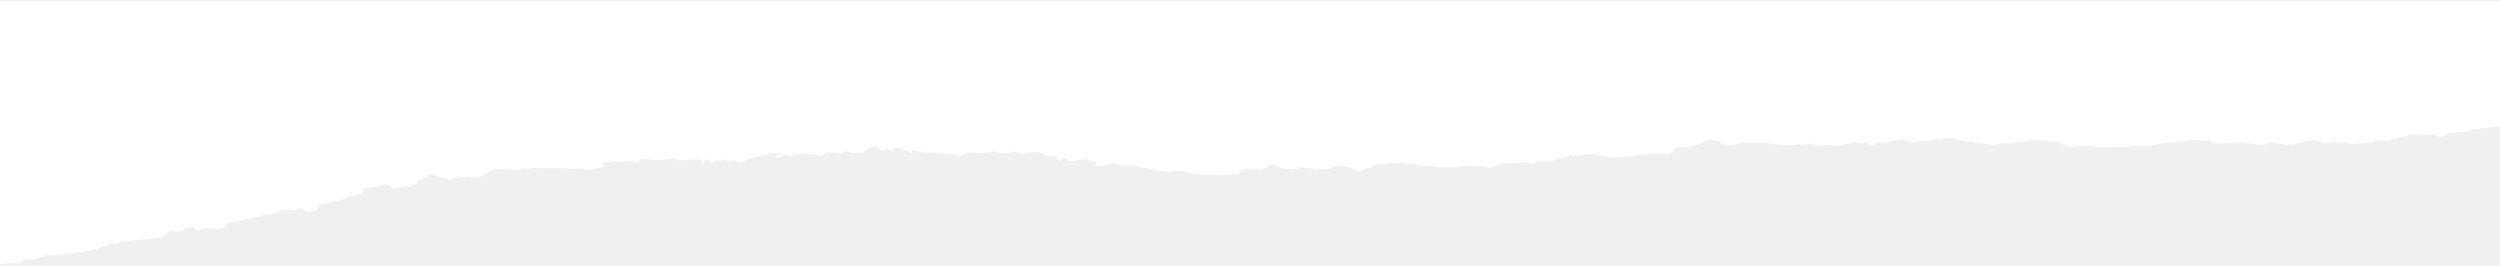
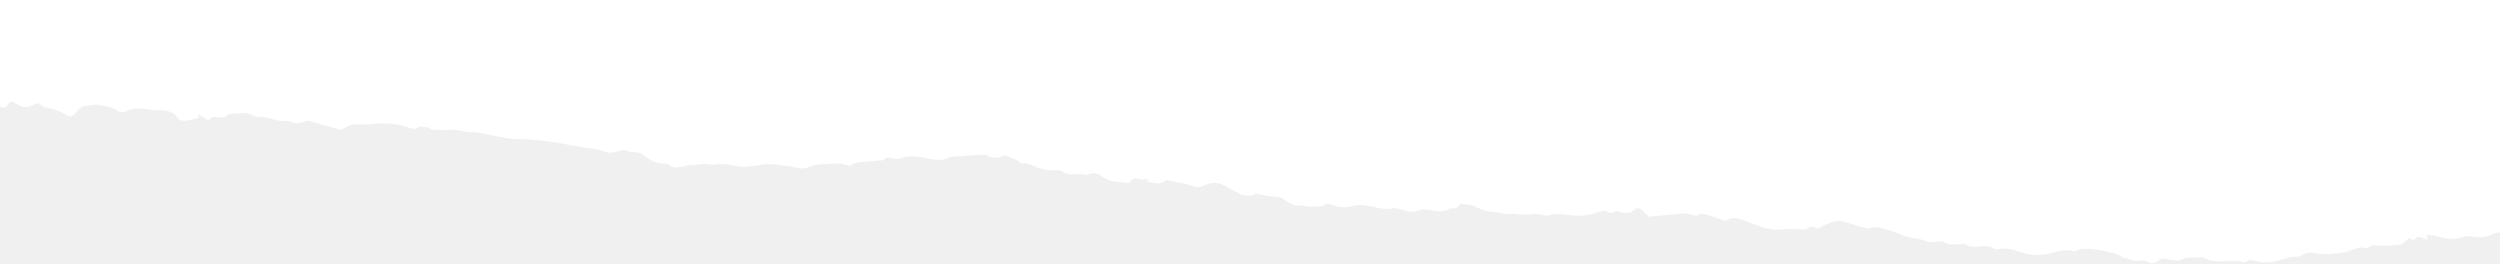
- <svg xmlns="http://www.w3.org/2000/svg" fill="none" viewBox="0 0 800 85">
-   <path fill="#fff" d="M799.994 40.118V.368h-800v84.21c.76-.04 1.48-.15 2.13-.4.03-.02.05-.03.07-.04.64.17 1.43.05 2.07.22.64.01 1.21-.17 1.82-.25.49-.14.94-.31 1.17-.61.6-.98 1.83-.59 2.94-.46 1.02-.08 1.97-.31 2.87-.58.77-.23 1.51-.52 1.48-1.07.84.38 1.74.43 2.85.27 2.22-.31 4.51-.41 6.76-.71 3.76-.5 7.27-1.28 10.48-2.52.44-.17.81-.36.94-.66.59.31 1.29.25 2.03.07.83-.47 1.84-.65 2.97-.6.27-.01.53-.06.77-.12 1.22-.23 2.5-.25 3.74-.38 2.81-.28 5.86-.23 8.13-1.53.19-.14.37-.33.32-.47-.24-.65.47-.78 1.29-.87.04-.03.08-.07.12-.1.51.11 1.1.1 1.49.37.98.05 1.99.12 2.35-.63.49-.76 1.99-.64 2.89-1.04.05.01.1.02.15.04.18.83.82 1.18 2.33.93.86-.14 1.81-.09 2.64-.34.48-.14.94-.09 1.4.04 1.93.56 3.81.07 4.24-1.21.18-.54.59-.6 1.33-.77 2.98-.68 6.04-1.22 9.02-1.88.85-.08 1.29-.5 1.89-.78.1.05.21.08.34.1.94.15 1.71-.02 2.53-.34 1.89-.74 3.85-1.44 6.3-1.03.65.11 1.24.03 1.63-.28.68-.55 1.17-.32 1.65.09.68.59 1.61.84 2.81.71.42-.08.82-.19 1.18-.34 1.14-1.13 1.03-1.39-.77-1.66 1.07-.03 2.29.27 2.68-.57.26.08.55.1.74.02 1.7-.73 3.97-.59 5.68-1.29.3-.12.6-.23.91-.33.73-.58 1.55-1.04 2.91-1.02 1 0 1.57-.43 2.1-.86.5-.26 1.29-.42 1.03-.96-.48-.36-1.14-.35-1.86-.43 3.53.09 6.59-1.01 10.04-1.13.3.11.32.44.55.73.32.31.77.47 1.39.46 1.41-.49 2.89-.8 4.57-.63.99-.33 1.97-.68 2.45-1.33.2-.27.41-.54.25-.82 1.16-.13 2.09-.44 2.73-1.14.83-.92 1.56-.94 2.88-.18.84.49 2.06.41 3 .75.77.4 1.59.41 2.51.18 1.38-.35 2.9-.4 4.32-.67 1.12-.21 2.04.08 2.97.38.27 0 .51-.07.72-.16 1.46-.46 2.65-1.01 3.67-1.86 1.05-.89 3.06-.97 4.92-.75 1.21.13 2.47.07 3.66.28.45.08.86.02 1.23-.15.38-.41 1.07-.46 1.69-.37.99.15 1.85 0 2.71-.22 2.9.23 5.8.14 8.7.13 2.01 0 4.04.25 6.08.17.74.15 1.53.15 2.29.28.96.17 1.74.07 2.11-.49.55.28 1.24.19 1.89-.04.6-.21 1.39-.25 1.79-.65.15-.4-.43-.38-.8-.49 0-.71.89-.81 1.75-.74.69.06 1.28-.06 1.92-.12.12-.05.17-.11.15-.19.21-.12.26.11.44.08.97.33 1.93-.06 2.89 0 .52-.19 1.04-.12 1.56 0 1.06-.26 1.93.67 3.02.16.39-.26-.04-.61.31-.87.43-.21.85-.17 1.36-.07 2.6.54 5.22.37 7.85.08.72-.08 1.56-.27 2.22.16 1.53.52 3.07-.04 4.6 0 .42 0 .83-.06 1.25-.09 1.76-.11 2.76.26 2.46 1.55 1.09-.5.99-1.58 2.68-1.49.19.47-.69.81-.19 1.31.51-.46 2.07-.2 1.84-1.28.77.5 1.42.97 2.22.29.27-.23.48-.52 1.12-.42.79.12.09.59.53.81 1.07-.33 2.07-.53 3.18.05.57.3 1.57.27 1.97-.14.91-.91 2.47-1.11 3.94-1.4 2.04-.4 3.82-1.26 6.14-1.22.61.01 1.36-.15 1.62.23.27.41-.65.41-1 .62-.32.19-.92.24-.89.67 1.64.04 2.5-1.04 4.09-.99.8.23 1.53.36 2.36-.04.55-.27 1.39-.2 2.04-.39.64-.01 1.25.05 1.83.21.68.26 1.42.04 2.12.06.63.02 1.22-.03 1.54.37 1.22.17 1.91-.3 2.11-.85.19-.52.55-.42 1.11-.36.66.07 1.28.21 1.9.35.85.2 1.63.21 2.38-.15.93-.44 1.97-.38 2.82 0 .85.38 1.65.37 2.54.17.49-.06 1.02.09 1.49-.1.48-.65 1.22-1.12 2.31-1.45.76-.23 1.39-.57 1.81-1.02.54.52 1.25.98 1.54 1.59.38.19.79.25 1.24.09v-.21c.61-.31 1.22-.08 1.83 0l.73.21c.4-.35.72-.74 1.58-.8.81-.06 1.16.64 2.59.82 1 .13.92.97 2.06.84-.05-.7-.04-1.2 1.48-.53.53.23 1.52.99 2.41-.12.1.74.46 1.22 1.67.7.58-.25 1.19-.17 1.73-.03 1.21.31 2.44.32 3.71.21 1.41.12 2.99-.09 3.93.87.26.26.77-.07.98-.27.49-.46 1.14-.74 2.05-.81.52-.27 1.05-.02 1.57 0 2.06.06 4.21.55 5.98-.54.12-.08.53-.09.69-.03 1.94.71 3.9.89 6.01.23.46-.14 1.02-.16 1.39.24.55.58 1.91.54 2.37.34 1.36-.6 2.93-.38 4.34-.65.23.22.5.4 1.02.33.26-.03.73-.18.75.05.15 1.51 2.25.86 3.52 1.13.44.09 1.36-.17.75.54-.24.28.09.95 1.29.75v-.21c.55-.18 1.11-.58 1.74-.14.85.6 1.87.62 2.95.37 1.31-.31 2.73-.22 4.07-.39.02.07.03.15.05.22.54.55 1.34.62 2.28.42.12-.04.21-.08.29-.13.03.27 0 .52-.15.8-.41.8.18 1.13 1.6.95.54-.07 1.02-.21 1.47-.41 1.42-.6 2.84-.61 4.43-.16 1.35.39 2.83.75 4.22.04.37.51 1.13.74 2.01.8 2.37.15 4.51.7 6.68 1.21 1.97.6 3.99-.01 5.98.06.71.02 1.42-.08 2.08.15 1.04.11 1.88.49 2.81.74 2.5.68 5.14.24 7.69.42 1.24.08 2.51-.08 3.79-.03 1.47.06 2.9-.22 3.69-1.09.5-1.18 2.38-.78 3.28-.67 1.88.23 3.26.1 4.58-.7.49-.3 1.22-.47 1.75-.76 1.01-.56 1.58-.29 1.98.35.26.23.62.38 1.02.51 1.53.06 2.86.8 4.51.45.67-.14 1.5-.17 1.44-.73.75.3 1.67.21 2.5.31.42.05.93-.02 1.24.14 1.11.57 2.26.63 3.52.2.45-.15.81.05 1.21.11.45.06.87.03 1.27-.12.91-.46 1.77-.97 3.11-.93 1.09-.38 1.85.16 2.74.35 1.08.07 1.72.54 2.41.95.42.25.77.53 1.46.49.35-.06.6-.19.78-.38.52-.92 2.35-.56 3.23-1.13.85-.79 2.46-.74 3.66-.9 2.61-.34 5.33-.64 8.03-.07.6.13 1.32-.16 1.92.13 1.6.48 3.33.58 5.08.61 2.09.41 4.18.44 6.39.45 1.99 0 3.77-.56 5.44-.46 2.13.13 4.41-.16 6.47.43.32.09.72.01 1.09 0 1.14-.25 2.16-.64 3.11-1.08.31-.18.57-.42 1.09-.39.31 0 .6.02.9.07 2.12 0 4.24 0 6.33-.16.14-.03.29-.07.43.02.15.14.33.25.59.32.42.09.81-.03 1.21-.06.16-.03.3-.08.44-.14.12-.06.23-.13.31-.21.2-.19.48-.33.88-.37 1.78.31 3.54.13 5.03-.4 1.42-.51 2.89-.81 4.49-.97.39-.24.43-.46.27-.65 1.31.48 2.83.24 4.14.02 2.03-.34 3.91-.41 5.75.18.96.31 2.15.18 2.99.63 1.96.01 3.9-.1 5.83-.25.47-.05.88-.24 1.38-.22.16-.01.32-.04.46-.08.42-.19.9-.17 1.39-.17 1.33-.18 2.76-.04 3.99-.49 1.32-.1 2.59-.04 3.92.1 1.31.14 2.75.05 3.48-.84-.44-.46-.39-.81.49-1.1.28-.09.59-.2.82-.34.03 0 .06.01.08.02 2.14.47 4.02.09 5.83-.59 1.16-.44 2.42-.79 3.15-1.53a.79.79 0 0 1 .74-.24c1.02.26 2.11.3 3.18.41.48.05.37.42.56.63 1.14.89 2.69.95 4.37.75 1.87-.78 3.84-.95 6.15-.68 1.91.23 4.02-.22 5.9.23 1.46.35 3.07-.07 4.42.46 2.04.09 3.99-.37 6.03-.3 1.06-.28 2.03-.38 2.95.23.49.32 1.36.43 2.06.28 1.5-.32 2.97-.21 4.48-.08 1.77.15 3.35-.23 4.89-.71 1.04-.32 2.05-.61 3.23-.11.78.33 1.5.04 2.11-.26.35.03.33.2.39.32.18.34.23.76.95.84.78.09 1-.33 1.28-.63.24-.26.48-.59 1.05-.46 1.89.42 3.42-.28 5.1-.51 1.69-.23 3.31-.7 4.96.21.78.43 2.15.23 2.95 0 1.07-.32 1.95-.25 2.94-.09 1.16.03 2.02-.25 2.66-.78.14.13.35.22.78.14v.32c.24.12.48.12.71 0 .38-.59 1.09-.65 2.06-.54.6.07 1.26-.05 1.89-.09v.02c1.58.66 3.6.67 5.28 1.2.47.15 1.03-.02 1.35-.32-.01.02-.03.04-.04.06.07.45.62.63 1.25.63 1.42.01 2.74.22 4.1.44 1.04.18 2.23.29 3.25-.27.6-.33 1.49-.18 2.29-.13 1.07.06 2.21.17 2.94-.49.02-.06.02-.12 0-.16.08.03.16.07.26.12 1.24.34 2.28.08 3.27-.35.11-.1.24-.19.34-.29 2 .16 4.01.13 6.04.42 1.13.16 2.58.26 3.96.22.02.04.05.07.07.11 1.1 1.27 3.63 1.85 5.89 1.39 1.85-.37 3.76-.09 5.51.16 1.7.25 3.27.02 4.9.04 2.18-.2 4.42.26 6.57-.24 1.46-.2 2.95-.19 4.43-.16.32 0 .61 0 .83-.09.3.12.62.19.99.16.65-.23 1.37-.38 1.92-.7.15.08.34.12.56.12.49-.04.88-.27 1.4-.27.17-.01.34-.03.5-.06.81-.16 1.64-.18 2.48-.18.62 0 1.18-.05 1.46-.39.75.51 1.63 0 2.45.02 1.36-.61 2.91-.57 4.49-.44.72.06 1.41.25 2.16.19.73-.06 1.31-.25 1.35-.72.01-.14 0-.27-.05-.38.09.19.12.42.14.64.09 1.02.61 1.23 2.31 1.37 2.16.18 4.23.06 6.25-.34.92-.18 1.66-.08 2.39.22 1.56.24 3.26.08 4.73.58.89.2 1.74.09 2.32-.31.8-.56 1.63-.46 2.62-.25 1.43.31 2.98.3 4.44.55.78.13 1.54-.05 2.25-.3 1.37-.48 2.89-.77 4.44-.92 1.37-.13 2.77-.11 4.04.39.54.21 1.33.35 1.79-.04l.01.01c.24.26.78.43 1.23.24 1.91-.79 3.67.08 5.5.12.11 0 .22-.03.32-.06.78.51 1.79.28 2.72.19 1.23-.12 2.43-.43 3.72-.23.17 0 .35 0 .52-.02.23-.04.49-.08.62-.19.95-.87 2.19-.74 3.5-.35 1.18.02 2.18-.13 2.62-.81.16.02.31.03.48.03 1.13-.01 1.8-.69 2.93-.71.57.02 1.13.02 1.54-.26.17-.14.21-.3.14-.47-.02-.02-.04-.03-.06-.04 1.01.1 2.02.2 3-.1.01-.01.02-.03.04-.04 1.2.47 2.65.19 3.92.44.68.05 1.29-.05 1.88-.21-.09.1-.14.2-.03.32.11.14.3.22.56.25h.29c1.33.29 2.17-.17 2.98-.68.58-.88 2.22-.03 2.97-.63h1.08c1.1-.07 2.19-.13 3.29-.2.13-.71.7-1.08 1.95-.81.72.16 1.02-.07 1.32-.31l.61.03c1.57-.11 3.13-.26 4.6-.59h1.02v-.25l-.01-.04Z" />
+ <svg xmlns="http://www.w3.org/2000/svg" id="b" viewBox="0 0 800 84.27">
+   <defs>
+     <style>.d{fill:#fff;stroke-width:0px;}</style>
+   </defs>
+   <g id="c">
+     <path class="d" d="m799.37,74.416c-.204-.089-.645.007-.872.134-2.408,1.345-4.983,1.667-7.835,1.061-.725-.154-1.659.027-2.399.256-2.916.903-5.697.593-8.527-.281-.966-.299-2.112-.231-3.362-.349.223.66.358,1.058.517,1.528-.851-.323-1.583-.673-2.375-.87-.391-.098-1.207-.016-1.292.156-.647,1.29-1.442.562-2.324.115-.474.42-.927.869-1.444,1.266-.434.332-.906.803-1.426.862-1.847.214-3.72.33-5.587.379-1.093.028-2.215-.276-3.282-.169-.614.062-1.145.647-1.778,1.038-1.74-.826-3.588-.018-5.272.682-1.99.826-4.069.729-6.12,1.027-2.482.361-4.553-.328-6.806-.428-1.164-.052-2.371.864-3.603,1.258-.486.155-1.088.084-1.639.106-.3.012-.629-.061-.897.015-1.515.427-2.988.961-4.527,1.316-1.874.432-3.678.64-5.765.236-1.008-.194-2.695-1.073-4.092.031-.336.265-1.432-.04-2.166-.142-3.686-.511-7.656.861-11.15-1.123-.547-.31-1.522-.199-2.297-.185-1.206.023-2.41.13-3.615.202-.124.008-.285-.019-.362.034-2.149,1.443-4.358.475-6.575.161-.46-.065-1.118.173-1.5.439-1.257.875-2.387,1.694-4.097.493-.461-.323-1.43-.41-2.079-.296-1.44.255-2.636.062-3.858-.58-.486-.254-1.253-.168-1.668-.491-.925-.422-1.793-.982-2.786-1.236-1.998-.513-4.038-1.044-6.107-1.22-1.965-.167-4.075-.609-5.967.418-.228.124-.628.193-.875.124-3.094-.865-5.804.337-8.679.881-2.52.477-5.151.429-7.662-.369-2.452-.777-4.789-1.812-7.681-1.148-.853.195-2.016-.594-3.076-.81-.808-.165-1.732-.312-2.51-.16-1.955.384-3.685.169-5.371-.687-.312-.158-.883.025-1.334.025-1.644-.003-3.244.501-4.897-.52-.819-.505-2.511-.355-3.714-.15-1.099.188-1.714-.095-2.636-.443-1.508-.573-3.273-.714-4.93-1.041-.403-.08-.826-.13-1.198-.266-2.354-.864-4.616-1.966-7.073-2.543-1.408-.332-3.032-.697-4.763-.117-.846.284-2.232-.4-3.351-.697-2.127-.566-4.203-1.503-6.366-1.646-1.509-.099-3.16.815-4.685,1.383-.7.26-1.252.774-1.855,1.164-1.931-1.066-3.273-.851-3.662.221-2.746-.039-5.432-.364-7.982-.032-2.555.332-4.688-.286-6.87-.953-1.962-.599-3.802-1.45-5.726-2.135-2.486-.885-3.311-.8-5.41.346-2.032-.69-3.965-1.396-5.946-1.999-.97-.295-1.914-.42-2.985.193-.488.279-1.674-.217-2.545-.357-.545-.089-1.105-.274-1.637-.234-2.081.154-4.153.382-6.229.579-1.657.157-3.313.311-4.971.462-.242.022-.485.026-.235.014-.9-.886-1.501-1.633-2.292-2.216-.858-.632-1.701-.691-2.546.245-.925,1.025-4.012.979-5.634.004-.813.72-1.549,1.149-2.876.301-.598-.381-2.226-.126-3.118.247-2.589,1.082-5.125,1.241-8.055,1.001-2.332-.19-4.769-.897-7.316-.029-1.122.382-2.807-.361-4.25-.468-.736-.054-1.502.243-2.257.25-1.24.011-2.482-.077-3.721-.142-.456-.023-.941-.209-1.356-.131-2.436.456-4.634-.628-6.896-.673-2.694-.054-4.365-1.521-6.604-2.106-.953-.25-1.998-.275-3.265-.438-.572.652-1.164,1.881-3.055,1.435-.052-.013-.137-.001-.178.026-2.642,1.765-5.472.602-8.253.367-.585-.049-1.289.028-1.791.254-2.152.967-4.076.308-6.091-.32-.858-.268-1.971-.439-2.81-.237-1.633.394-3.063.013-4.574-.271-1.778-.333-3.572-.801-5.368-.831-1.583-.026-3.169.624-4.771.688-1.266.052-2.655-.163-3.815-.571-1.148-.405-2.046-.843-3.141.018-.288.227-.862.269-1.315.304-.892.069-1.797.141-2.686.089-1.225-.072-2.449-.413-3.656-.363-2.546.106-3.9-1.289-5.662-2.343-1-.598-2.711-.416-4.087-.643-1.243-.205-2.466-.489-3.697-.739-.23-.047-.618-.189-.666-.136-1.445,1.623-3.583.002-5.416.551.322-.098.645-.195.856-.26-1.714-.873-3.353-1.585-4.812-2.481-1.794-1.101-3.603-1.658-5.792-.856-.558.204-1.187.314-1.69.579-2.204,1.161-3.897-.313-5.799-.675-1.771-.337-3.52-.745-5.291-1.076-.328-.062-.848-.009-1.062.163-2.046,1.649-4.221.355-6.367.164.294-.066.588-.134.944-.215-.075-.179-.119-.409-.179-.412-1.017-.045-2.17.173-3.024-.138-1.396-.508-1.895-.017-2.432.816-.153.237-.575.59-.771.552-2.56-.493-5.362-.248-7.611-1.719-1.588-1.037-3.259-2.237-5.505-.881-2.385-.95-5.228.556-7.567-.934-.675-.43-1.778-.791-2.575-.68-3.383.471-5.97-1.005-8.765-2.009-.318-.114-.789-.31-.998-.21-1.19.562-1.46-.255-2.176-.684-1.284-.771-2.851-1.241-4.308-1.842-1.519,1.041-3.804,1.08-5.48.097-.236-.138-.548-.303-.811-.287-3.571.2-7.144.401-10.707.68-.621.049-1.177.501-1.799.691-1.659.509-3.306.389-5.008.011-3.205-.712-6.423-1.412-9.71-.092-.571.229-1.452.018-2.178-.057-1.004-.102-2.143-.846-2.785.471-.045.094-.438.094-.672.112-1.716.135-3.434.251-5.147.397-1.784.152-3.615.195-5.019,1.309-.117.093-.504.064-.7-.014-3.066-1.213-6.27-.465-9.39-.321-1.502.069-2.948.794-4.441,1.162-.468.116-1.029.112-1.516.035-1.079-.17-2.125-.481-3.207-.625-2.201-.292-4.409-.614-6.629-.721-1.279-.061-2.589.271-3.884.436-1.031.13-2.054.307-3.09.396-.663.057-1.357.057-2.015-.028-2.893-.372-5.711-1.159-8.741-.626-.895.158-1.932-.295-2.894-.263-1.47.049-2.93.394-4.396.399-2.435.01-4.983,1.87-7.325-.238-.206-.186-.669-.281-1.004-.269-3.273.122-5.4-1.437-7.553-3.084-.55-.422-1.617-.448-2.466-.576-.442-.067-1.119.212-1.36.04-1.511-1.074-2.907-.65-4.49-.084-1.965.703-3.73-.201-5.566-.688-1.518-.403-3.165-.491-4.749-.739-1.052-.165-2.096-.366-3.142-.555-2.305-.412-4.593-.904-6.918-1.221-2.792-.379-5.609-.653-8.427-.884-1.539-.125-3.128.067-4.648-.12-2.084-.258-4.12-.757-6.186-1.123-2.152-.382-4.344-1.092-6.467-.988-2.132.104-3.851-.877-5.894-.771-2.054.105-4.131.11-6.183-.006-.79-.044-1.507-.655-2.316-.805-.865-.16-2.177-.391-2.629-.042-1.084.834-1.786.63-2.994.2-3.766-1.34-7.744-1.675-11.851-1.191-1.496.176-3.045.179-4.559.112-2.401-.105-4.065.96-5.3,1.778-1.713-.461-3.149-.831-4.572-1.232-1.606-.453-3.215-.906-4.796-1.412-1.004-.321-1.747-.44-2.845.14-.843.444-2.553.513-3.408.112-1.182-.554-2.145-.471-3.361-.468-1.307.004-2.612-.574-3.929-.869-.632-.143-1.284-.233-1.933-.321-1.15-.155-2.616.009-3.388-.501-1.383-.912-2.812-.922-4.324-.799-1.467.119-3.038-.196-4.292.972-.479.445-1.944.547-2.787.345-1.488-.355-2.253.074-2.789,1.081-1.092-.71-2.078-1.351-3.129-2.034-.084.598-.157,1.107-.174,1.229-1.592.323-2.89.718-4.22.806-.758.051-2.02-.221-2.281-.647-1.363-2.232-3.493-2.825-6.461-2.701-2.049.086-4.132-.558-6.207-.588-1.263-.019-2.669.332-3.768.847-1.001.47-1.739.65-2.607.039-2.028-1.429-4.624-1.657-7.094-2.146-.237-.047-.534.138-.812.171-.692.083-1.4.098-2.079.222-.709.129-1.57.207-2.046.572-.837.641-1.386,1.514-2.142,2.232-.786.748-1.63.787-2.634.106-2.021-1.368-4.535-1.883-7.021-2.466-.728-.171-1.283-.808-2.006-1.289-.865.335-1.827.707-2.789,1.08-1.77.491-3.223-.107-4.551-1.177-.896-.723-1.758-.271-2.196.5-.684,1.207-1.535,1.219-2.557.665V0h800v74.626c-.208-.06-.415-.117-.629-.21Z" />
+   </g>
</svg>
